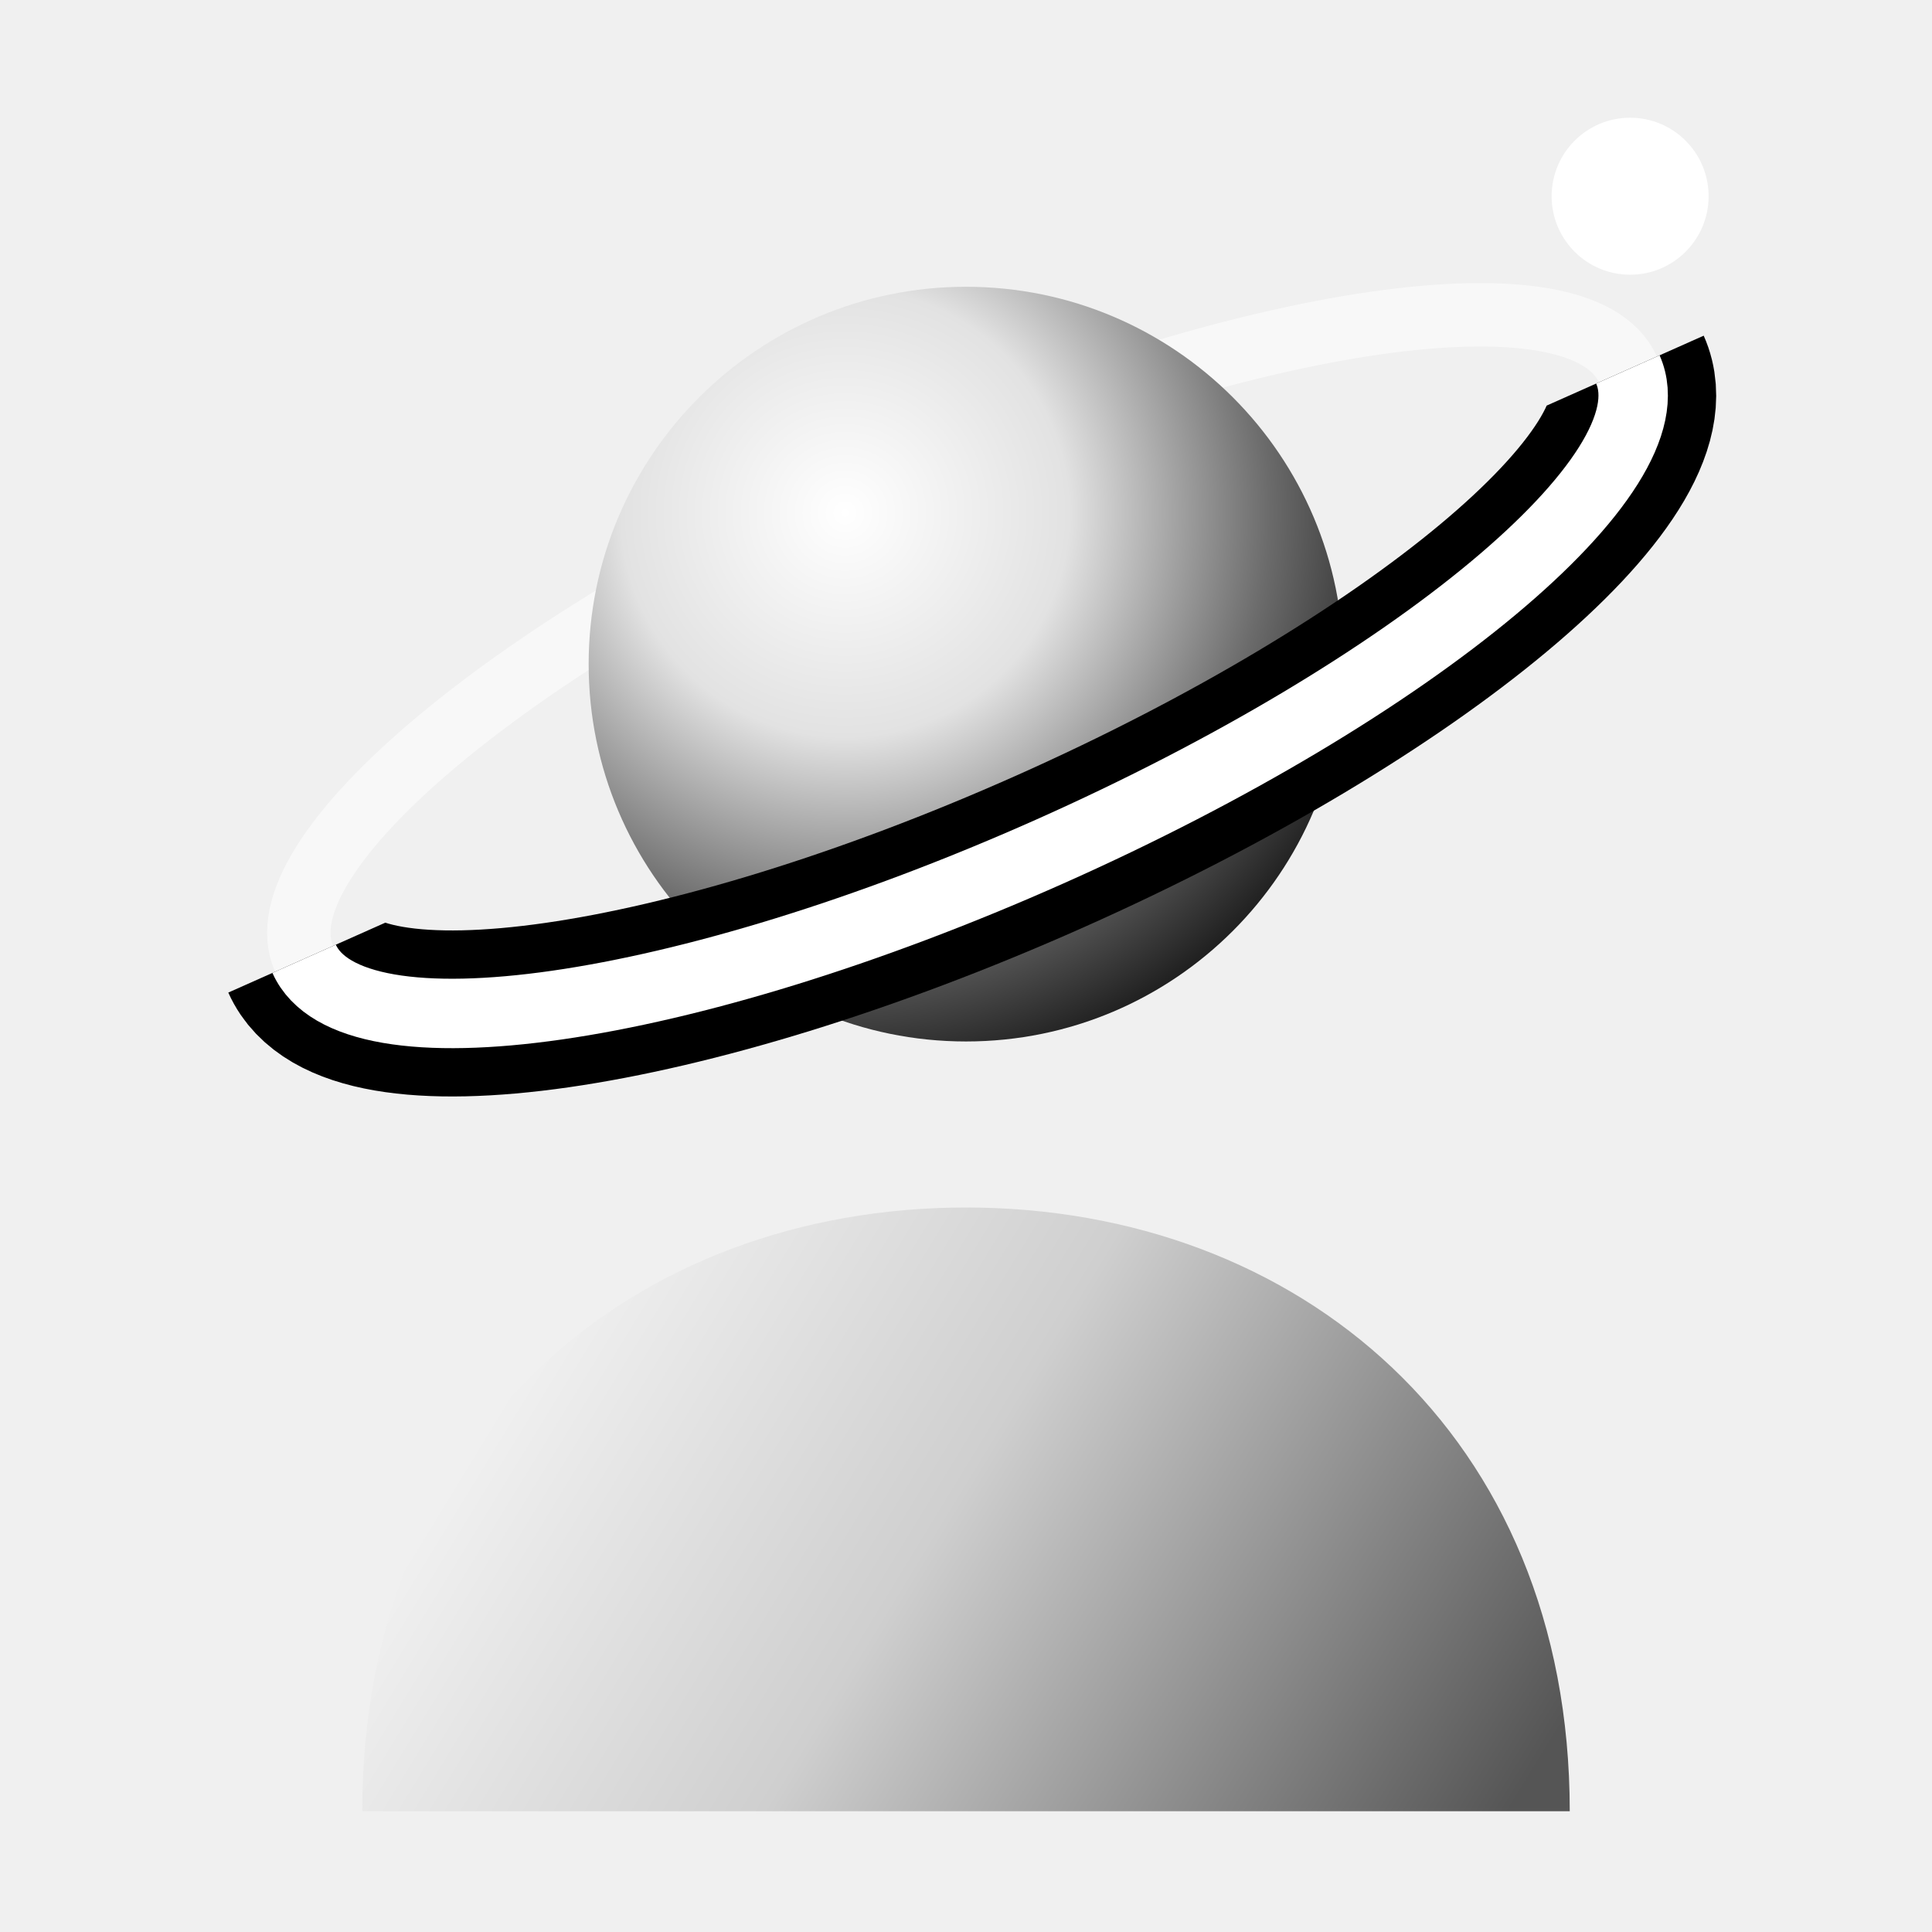
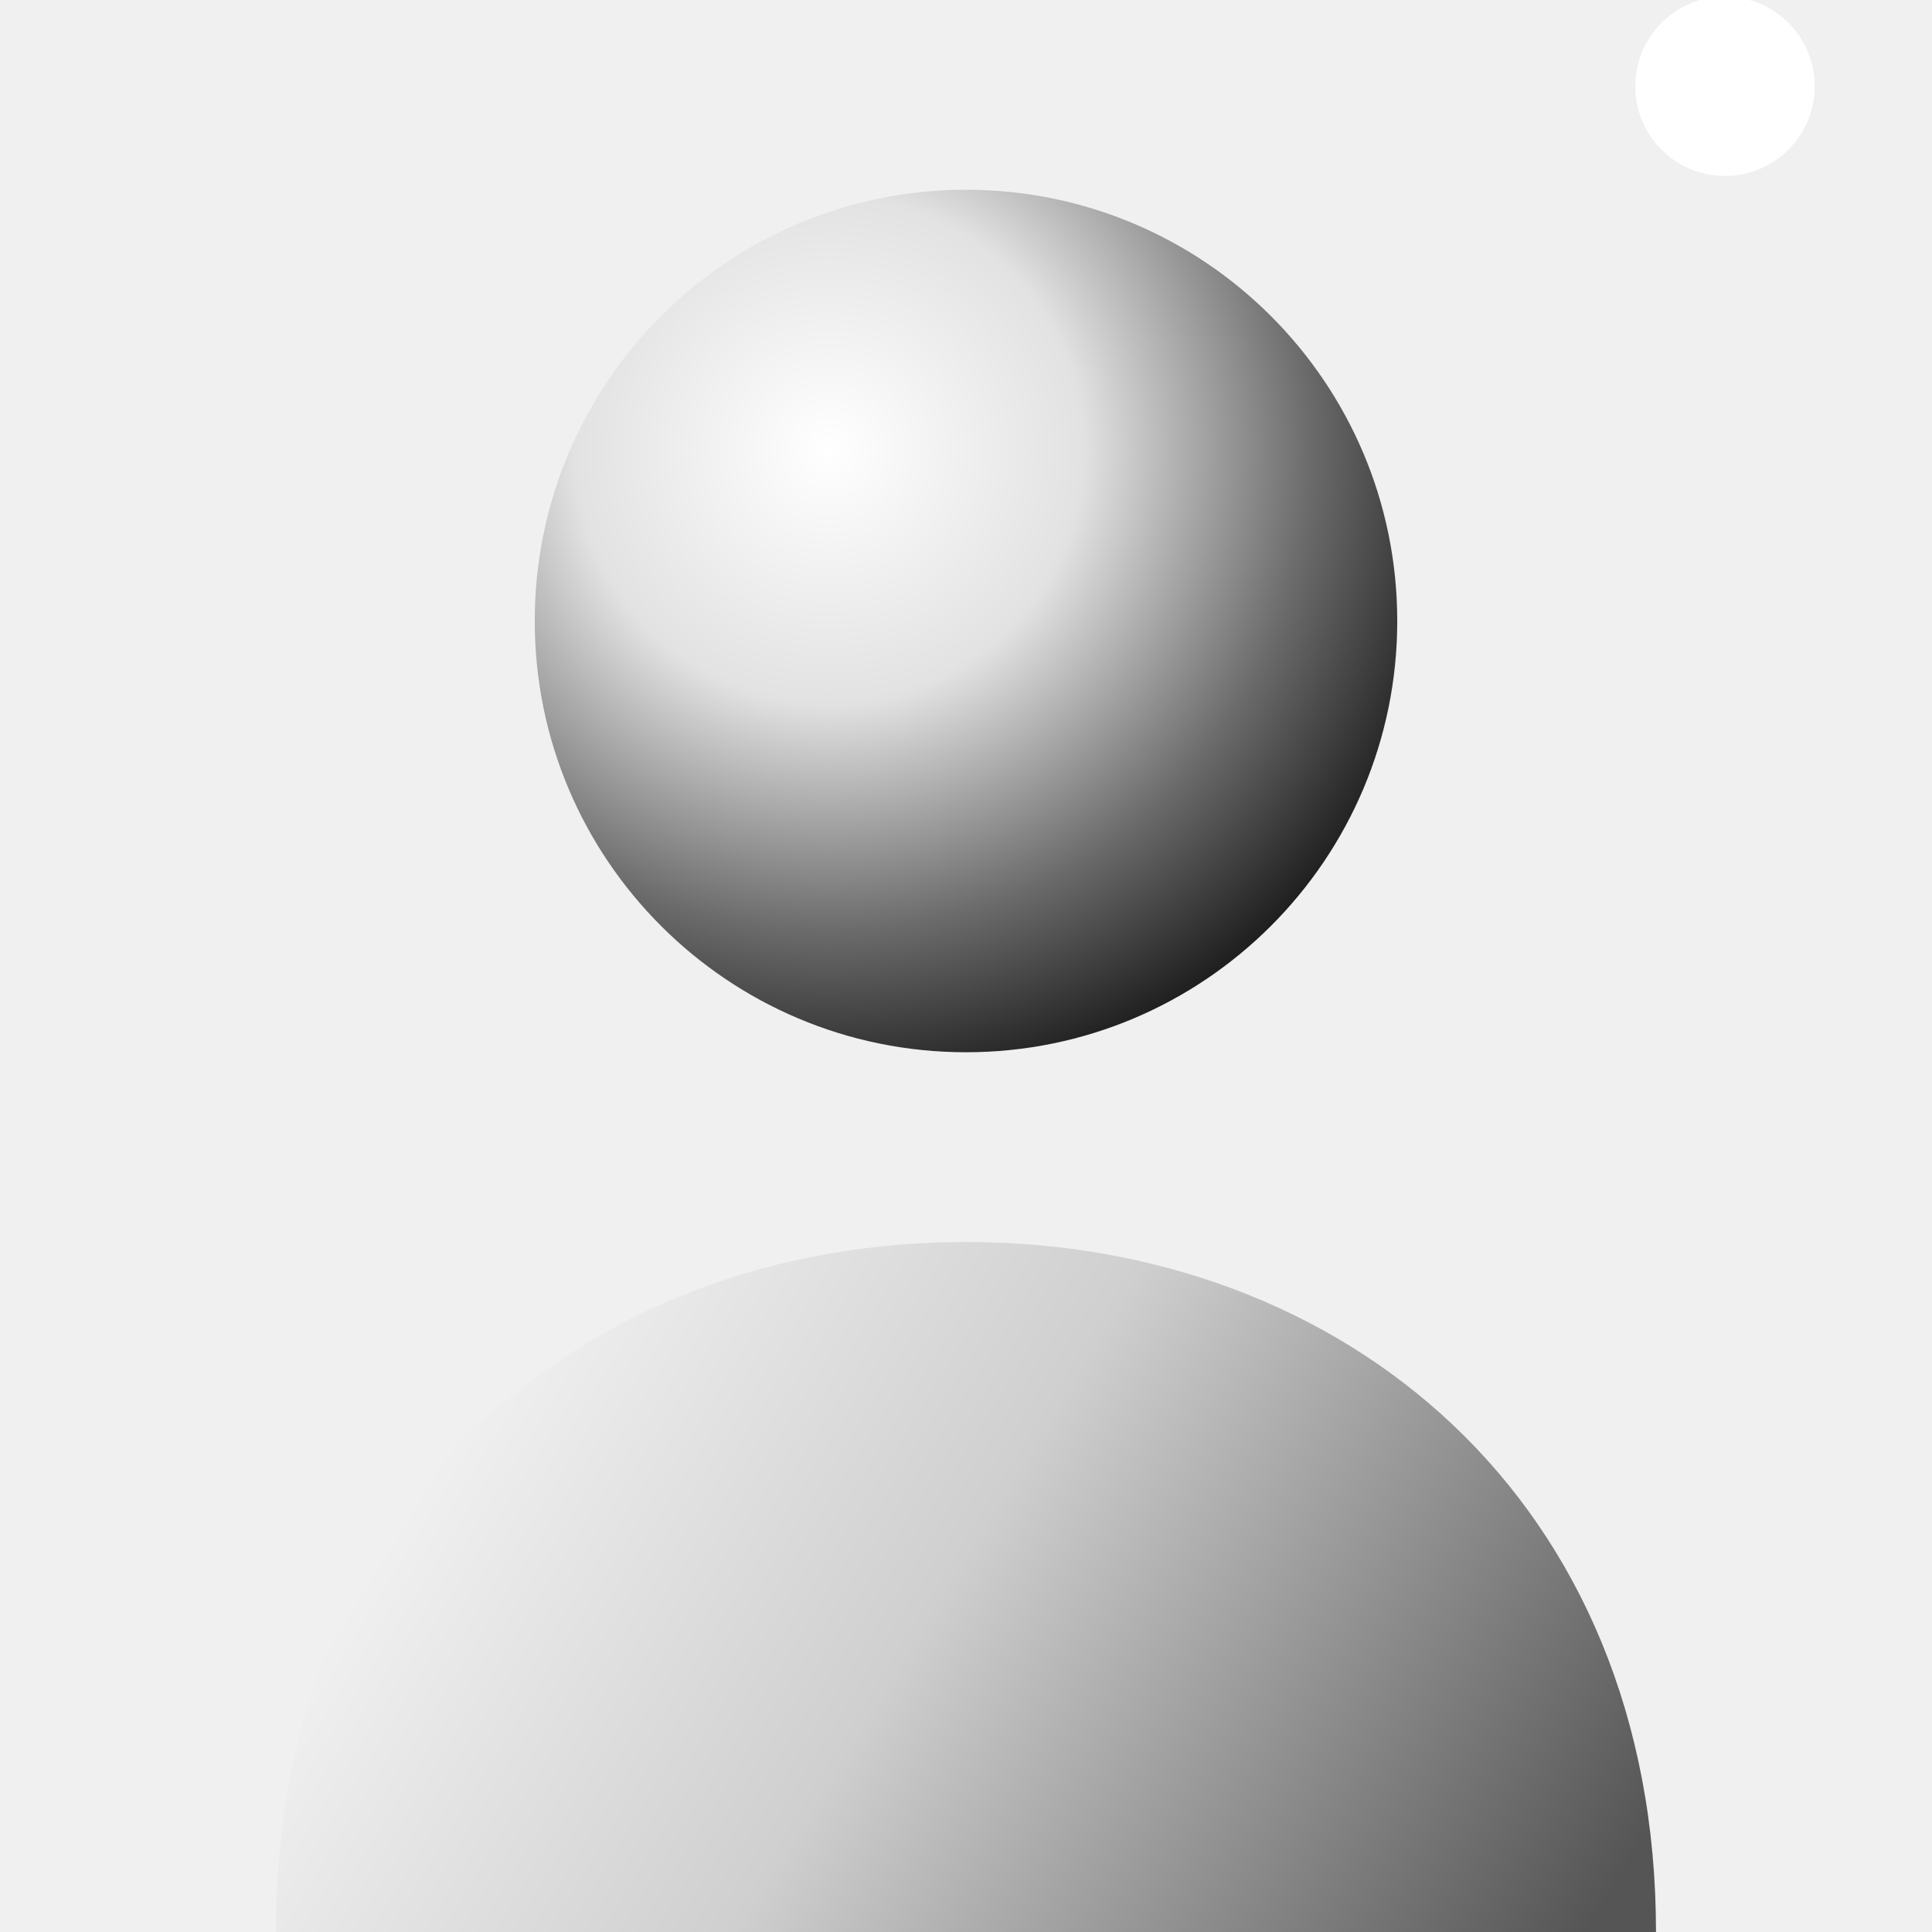
- <svg xmlns="http://www.w3.org/2000/svg" viewBox="0 0 64 64" fill="none">
+ <svg xmlns="http://www.w3.org/2000/svg" viewBox="4 4 56 56" fill="none">
  <defs>
    <radialGradient id="x09pp" cx="34%" cy="30%" r="78%">
      <stop offset="0" stop-color="#ffffff" />
      <stop offset=".38" stop-color="#e2e2e2" />
      <stop offset=".72" stop-color="#6b6b6b" />
      <stop offset="1" stop-color="#161616" />
    </radialGradient>
    <linearGradient id="x09pb" x1="14" y1="38" x2="50" y2="60" gradientUnits="userSpaceOnUse">
      <stop offset="0" stop-color="#ffffff" />
      <stop offset=".5" stop-color="#cfcfcf" />
      <stop offset="1" stop-color="#555" />
    </linearGradient>
-     <clipPath id="x09pf">
-       <rect x="-30" y="0" width="60" height="30" transform="translate(32 22) rotate(-24)" />
-     </clipPath>
  </defs>
  <g stroke-linecap="round">
    <path d="M12 60C12 47.5 21 40 32 40S52 47.5 52 60Z" fill="url(#x09pb)" />
-     <ellipse cx="32" cy="22" rx="24" ry="6.8" transform="rotate(-24 32 22)" stroke="#fff" stroke-opacity=".55" stroke-width="2.1" />
    <circle cx="32" cy="22" r="12.5" fill="url(#x09pp)" />
-     <g clip-path="url(#x09pf)">
-       <ellipse cx="32" cy="22" rx="24" ry="6.8" transform="rotate(-24 32 22)" stroke="#000" stroke-width="5.5" />
-       <ellipse cx="32" cy="22" rx="24" ry="6.8" transform="rotate(-24 32 22)" stroke="#fff" stroke-width="2.3" />
-     </g>
    <circle cx="54" cy="6.5" r="2.6" fill="#fff" />
  </g>
</svg>
